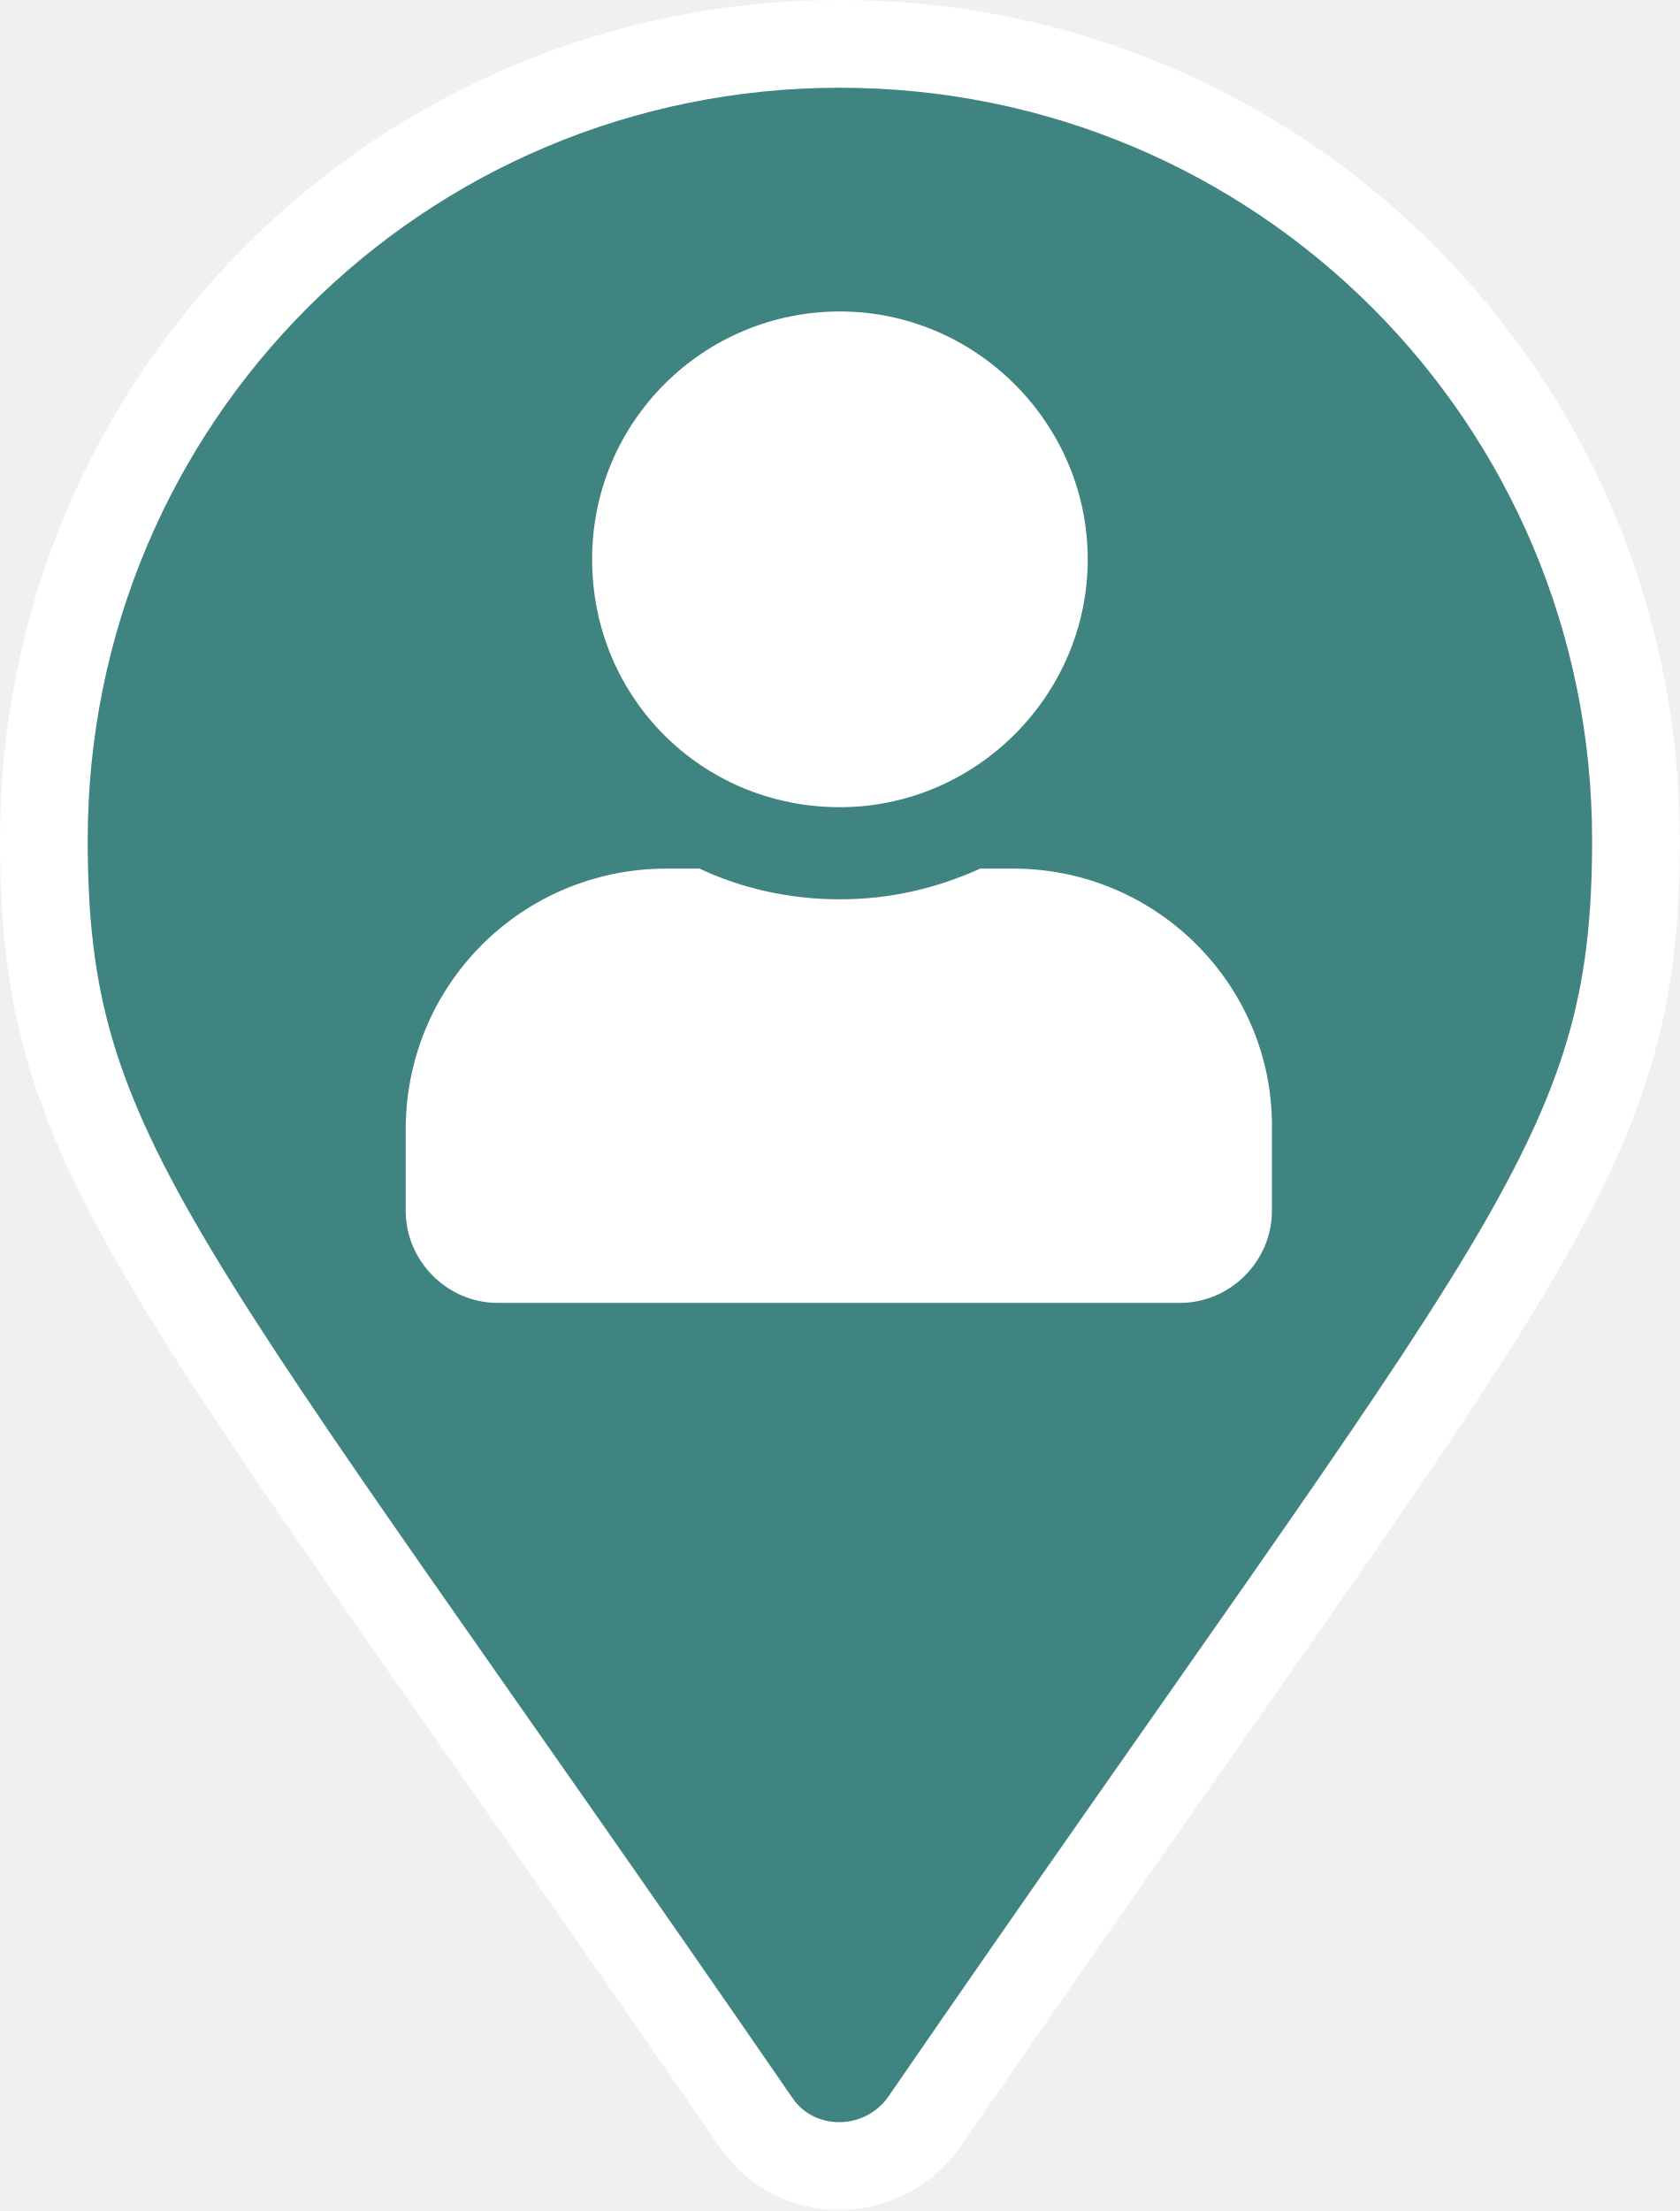
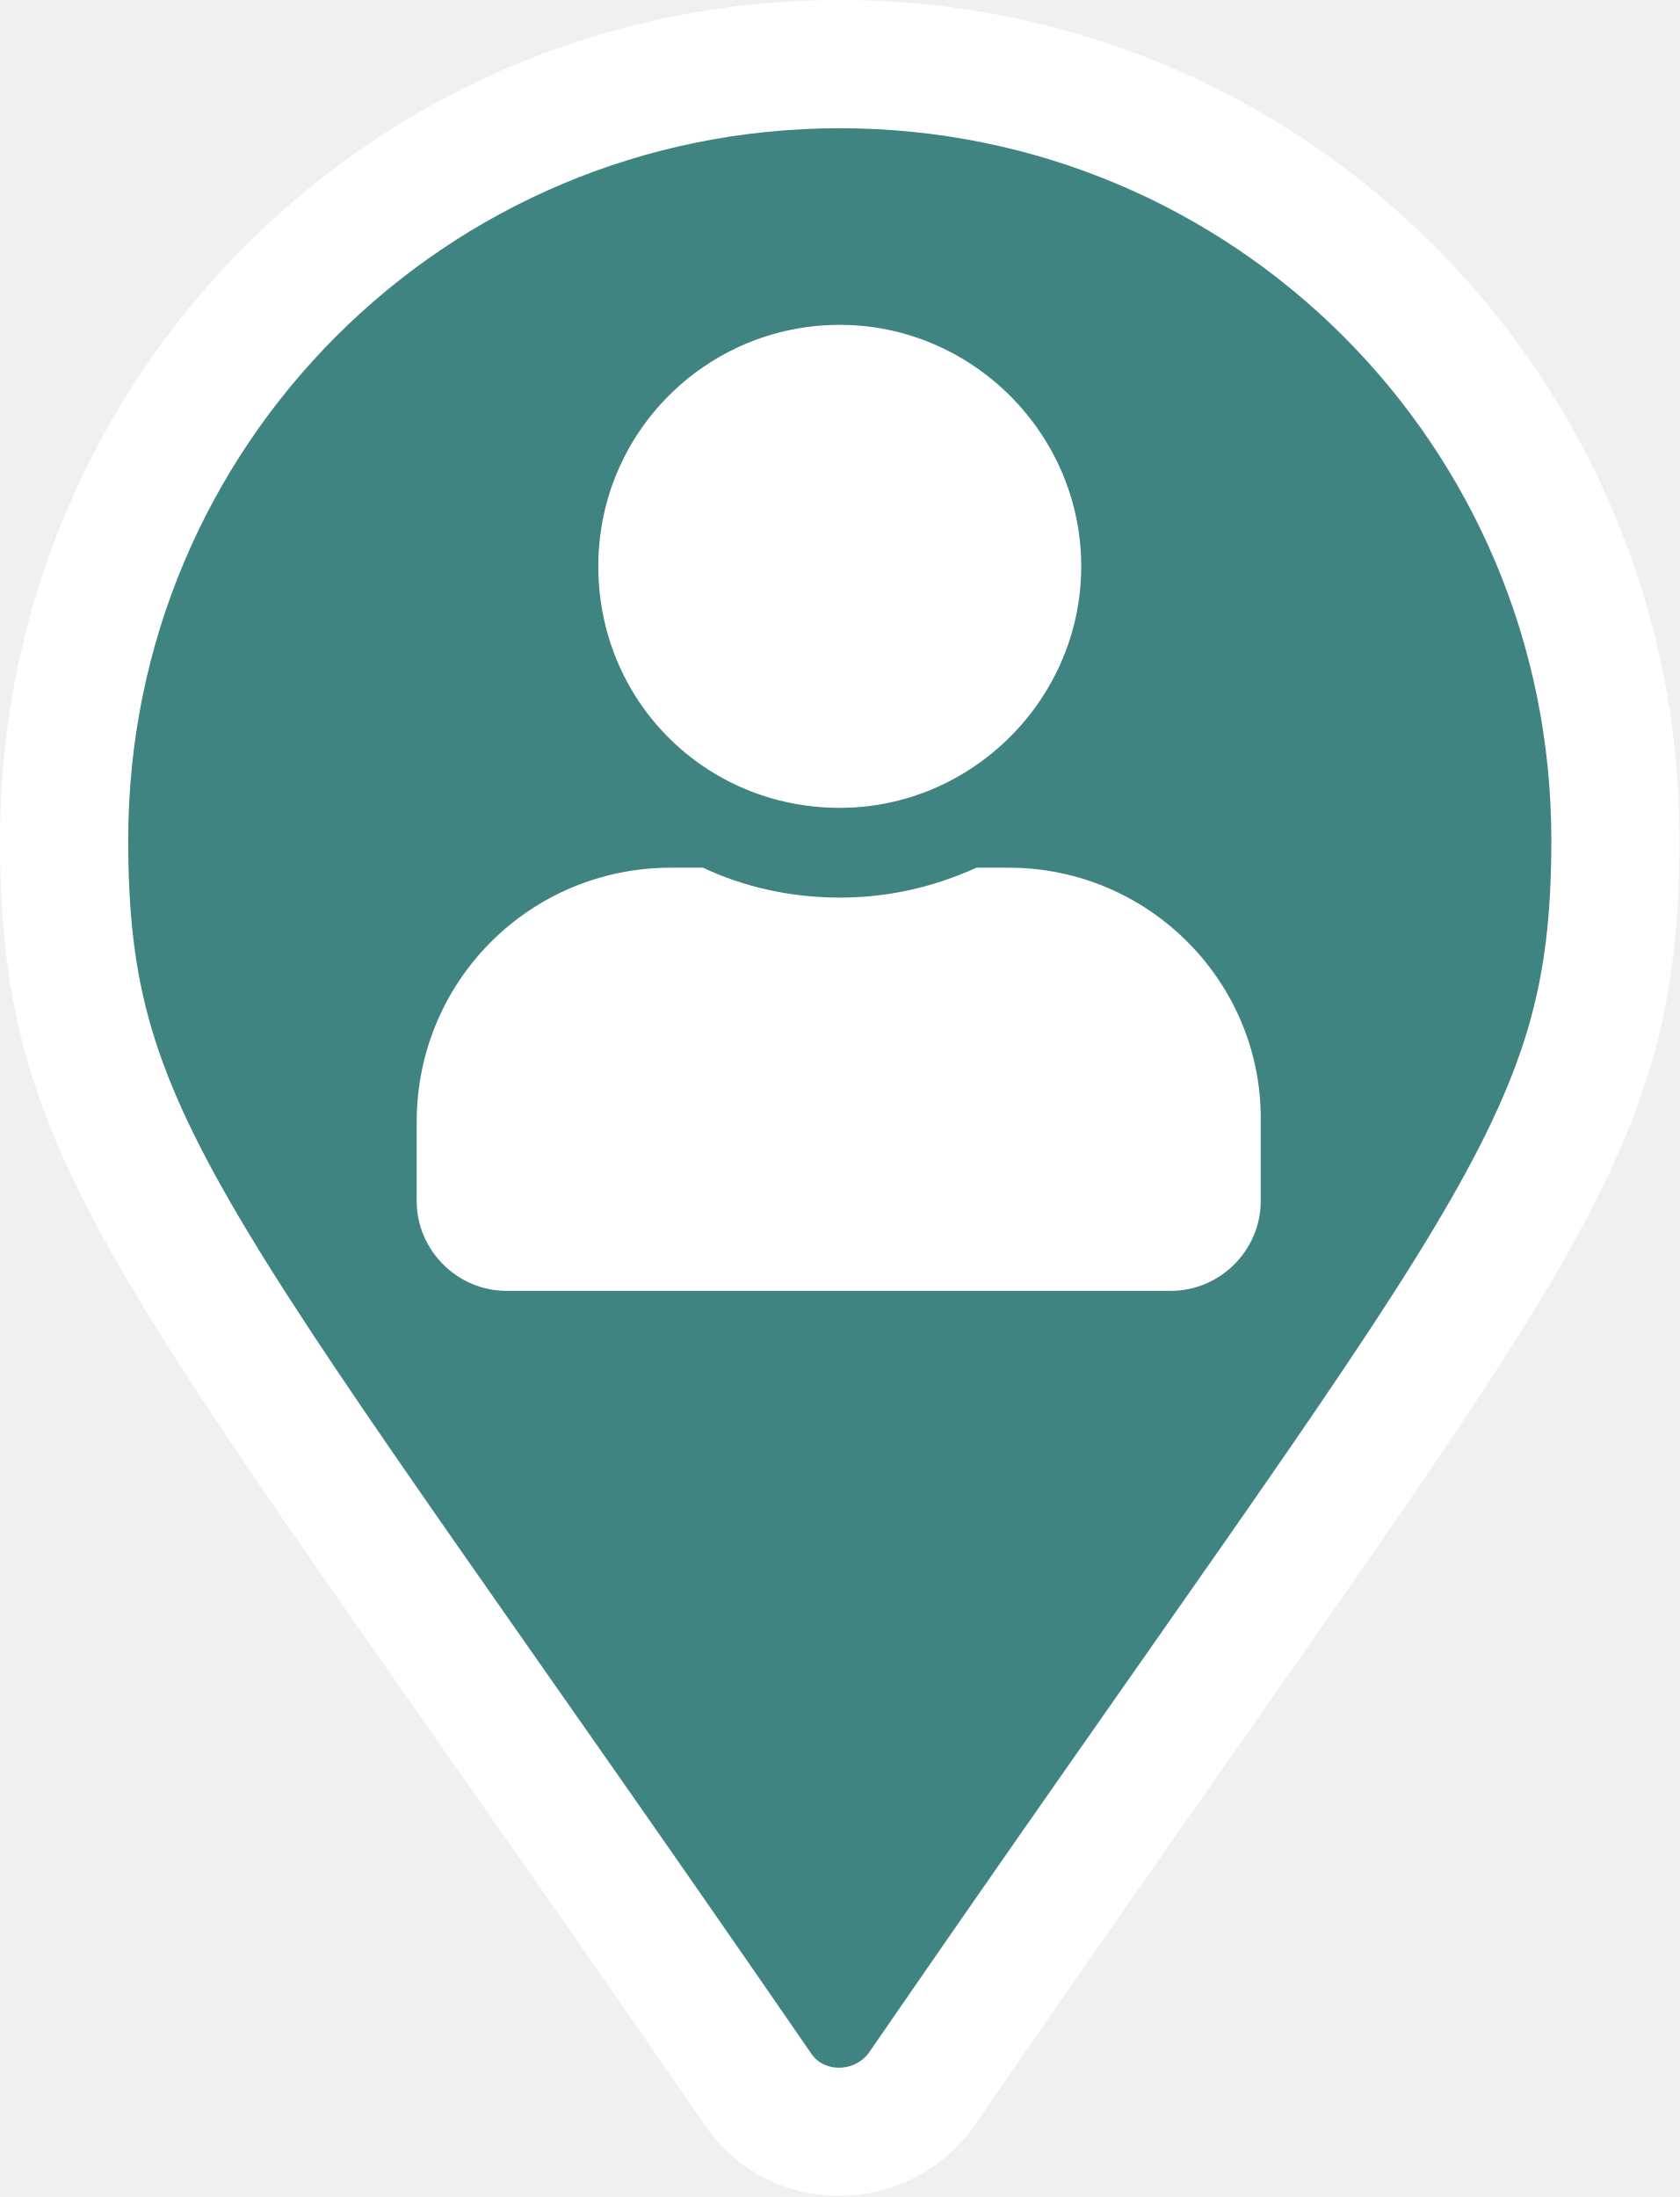
- <svg xmlns="http://www.w3.org/2000/svg" version="1.1" id="Layer_1" focusable="false" x="0px" y="0px" viewBox="0 0 76.6 100.8" style="enable-background:new 0 0 76.6 100.8;" xml:space="preserve">
+ <svg xmlns="http://www.w3.org/2000/svg" version="1.1" id="Layer_1" focusable="false" x="0px" y="0px" viewBox="0 0 78.6 102.8" style="enable-background:new 0 0 78.6 102.8;" xml:space="preserve">
  <style type="text/css">
- 	.st0{fill:#408482;stroke:#FFFFFF;stroke-width:4;stroke-miterlimit:10;}
+ 	.st0{fill:#408482;stroke:#FFFFFF;stroke-width:6;stroke-miterlimit:10;}
	.st1{fill:#FFFFFF;}
</style>
  <g>
-     <path class="st0" d="M34.5,96.8C7.1,57,2,52.9,2,38.3C2,18.2,18.2,2,38.3,2s36.3,16.2,36.3,36.3c0,14.6-5.1,18.7-32.5,58.5   C40.2,99.4,36.3,99.4,34.5,96.8L34.5,96.8z" />
-     <path class="st1" d="M38.3,36.8c6.2,0,11.3-5.1,11.3-11.3s-5.1-11.3-11.3-11.3S27,19.2,27,25.5S32,36.8,38.3,36.8z M46.2,39.6h-1.5   c-2,0.9-4.1,1.4-6.4,1.4s-4.5-0.5-6.4-1.4h-1.5c-6.6,0-11.9,5.3-11.9,11.9v3.7c0,2.3,1.9,4.2,4.2,4.2h31.1c2.3,0,4.2-1.9,4.2-4.2   v-3.7C58.1,45,52.8,39.6,46.2,39.6z" />
+     <path class="st0" d="M35.5,97.8C8.1,58,3,53.9,3,39.3C3,19.2,19.2,3,39.3,3s36.3,16.2,36.3,36.3c0,14.6-5.1,18.7-32.5,58.5   C41.2,100.4,37.3,100.4,35.5,97.8L35.5,97.8z" />
+     <path class="st1" d="M39.3,37.8c6.2,0,11.3-5.1,11.3-11.3s-5.1-11.3-11.3-11.3S28,20.2,28,26.5S33,37.8,39.3,37.8z M47.2,40.6h-1.5   c-2,0.9-4.1,1.4-6.4,1.4s-4.5-0.5-6.4-1.4h-1.5c-6.6,0-11.9,5.3-11.9,11.9v3.7c0,2.3,1.9,4.2,4.2,4.2h31.1c2.3,0,4.2-1.9,4.2-4.2   v-3.7C59.1,46,53.8,40.6,47.2,40.6z" />
  </g>
</svg>
